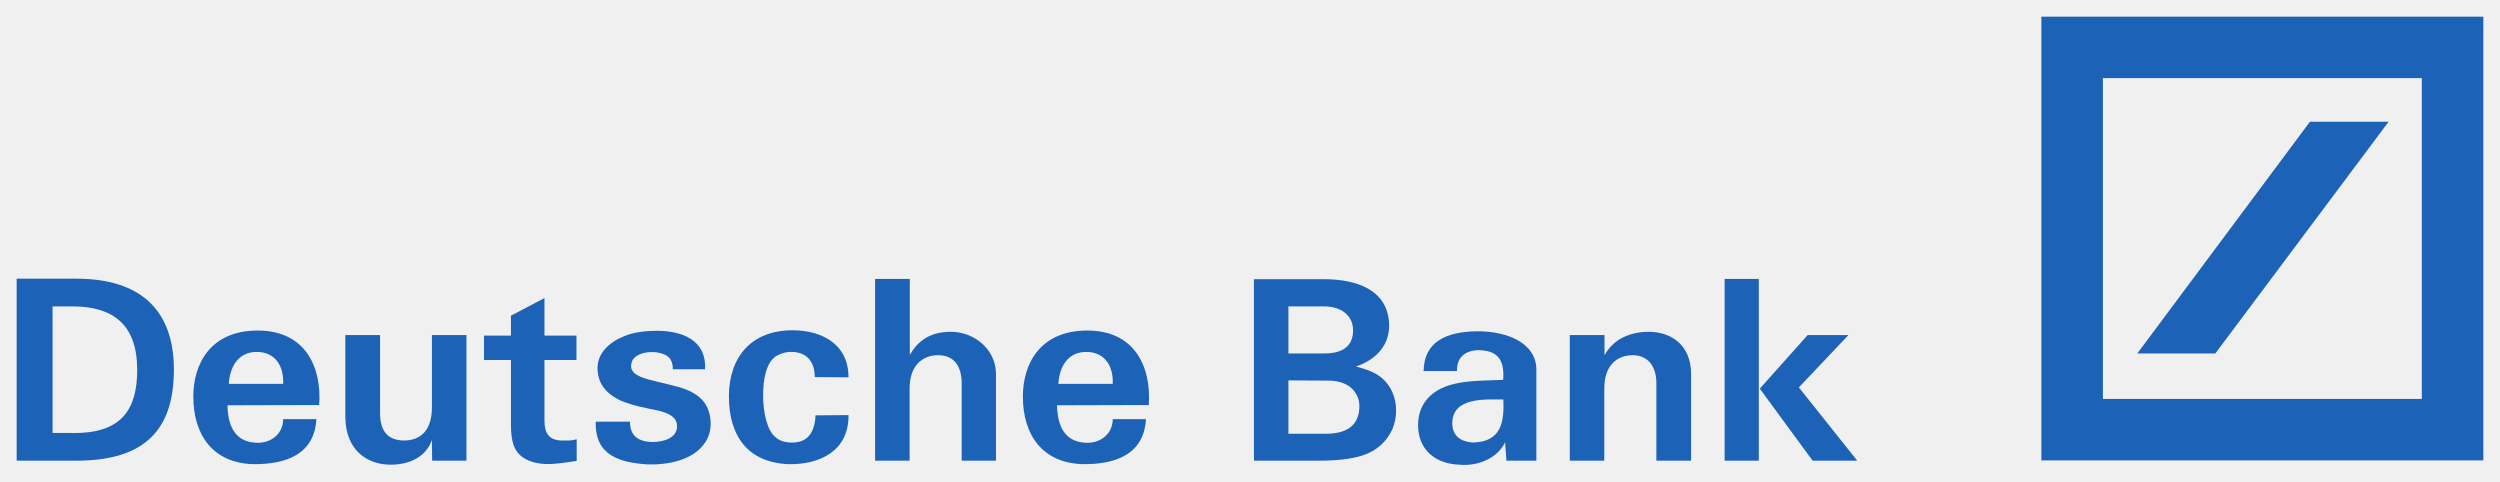
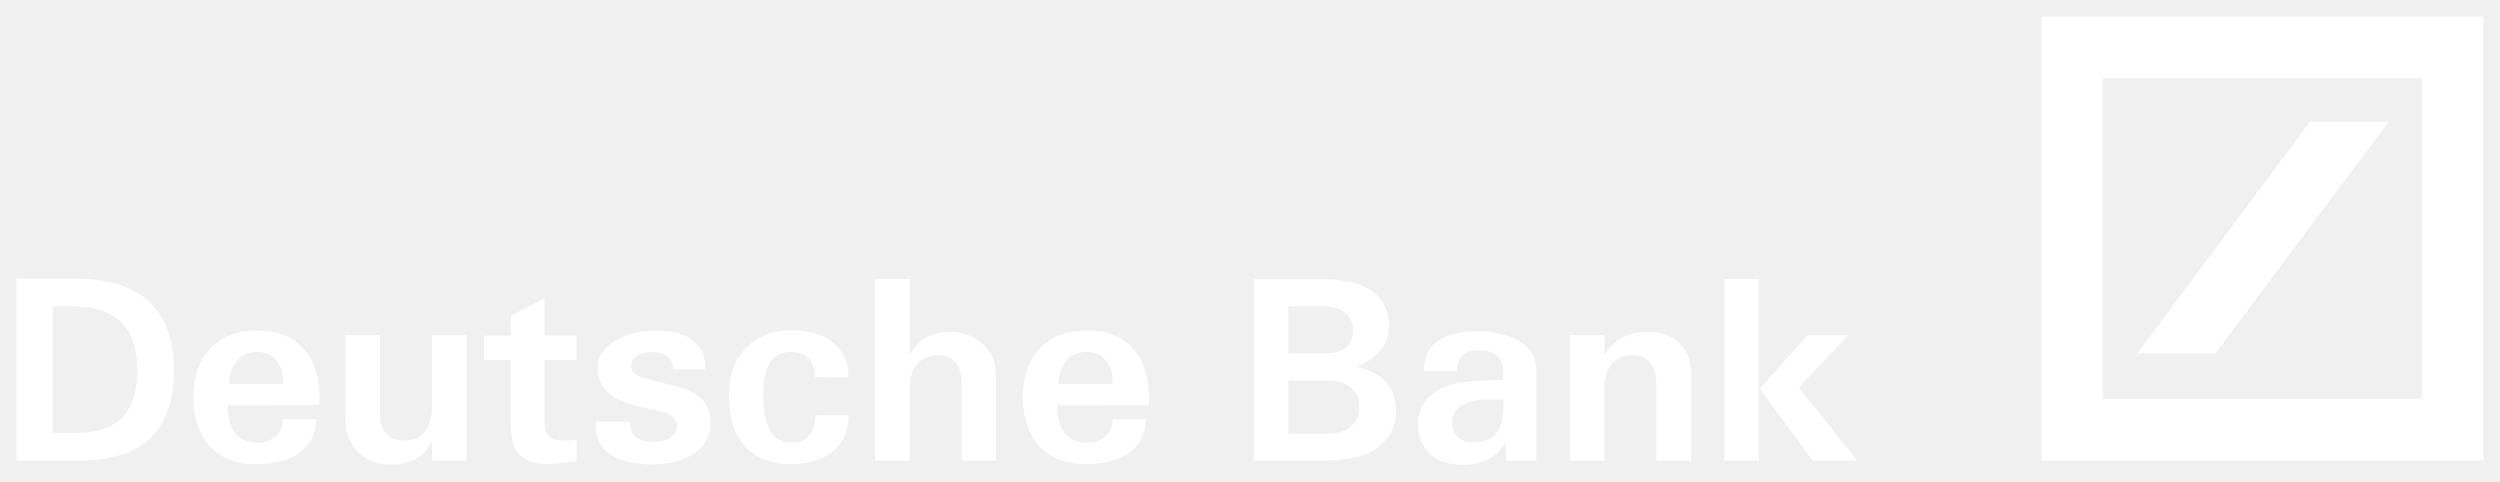
<svg xmlns="http://www.w3.org/2000/svg" version="1.0" width="797.598" height="153.638" id="svg1978">
-   <defs id="defs1980">
-   
-   
-  
-    
-    
-   
-     
-     
-     
-     
-     
-     
-     
-     
-     
-     
-     
-    </defs>
-   <g transform="translate(222.6327,-275.4212)" id="layer1">
-     <g transform="translate(5.314294,5.30821)" id="g2901">
-       <path d="M -203.523,417.081 L -222.633,417.081 L -222.633,359.027 L -203.523,359.027 C -183.305,359.027 -172.469,368.904 -172.469,388.014 C -172.469,406.961 -181.47,417.081 -203.523,417.081 z M -204.908,367.859 L -211.174,367.859 L -211.174,408.246 L -205.046,408.246 C -189.26,408.568 -184.17,400.861 -184.17,388.094 C -184.17,374.042 -191.475,367.859 -204.908,367.859" style="fill:#1c62b7;fill-rule:nonzero;stroke:none" id="path2677" />
-       <path d="M -154.952,392.591 C -154.64,387.291 -152.044,382.392 -146.054,382.392 C -140.238,382.392 -137.365,386.726 -137.607,392.591 L -154.952,392.591 z M -145.708,375.568 C -160.975,375.568 -166.272,386.408 -166.272,396.603 C -166.272,408.73 -160.179,417.801 -147.162,418.202 C -136.811,418.285 -127.637,415.152 -127.014,403.832 L -137.607,403.832 C -137.607,408.408 -141.312,411.379 -145.639,411.379 C -152.944,411.379 -155.263,405.999 -155.367,399.414 L -126.114,399.335 C -125.248,387.291 -130.476,375.568 -145.708,375.568" style="fill:#1c62b7;fill-rule:nonzero;stroke:none" id="path2679" />
-       <path d="M -79.135,417.081 L -90.075,417.081 L -90.144,410.496 C -91.979,415.713 -97.068,418.365 -103.299,418.365 C -110.708,418.365 -117.701,413.868 -117.77,403.108 L -117.77,377.012 L -106.692,377.012 L -106.692,401.581 C -106.761,407.363 -104.511,410.576 -99.076,410.655 C -94.16,410.655 -90.144,407.844 -90.144,400.058 L -90.144,377.012 L -79.135,377.012 L -79.135,417.081" style="fill:#1c62b7;fill-rule:nonzero;stroke:none" id="path2681" />
-       <path d="M -64.941,377.175 L -64.941,370.829 L -54.244,365.21 L -54.244,377.175 L -44.031,377.175 L -44.031,384.961 L -54.244,384.961 L -54.244,404.313 C -54.244,408.246 -52.893,410.496 -48.878,410.655 C -47.354,410.655 -45.97,410.814 -43.962,410.254 L -43.962,417.16 C -49.189,417.884 -55.213,419.248 -60.198,416.596 C -63.972,414.591 -64.941,411.057 -64.941,405.438 L -64.941,384.961 L -73.527,384.961 L -73.527,377.175 L -64.941,377.175" style="fill:#1c62b7;fill-rule:nonzero;stroke:none" id="path2683" />
-       <path d="M -2.453,399.816 C -0.687,403.351 -0.757,408.007 -2.938,411.22 C -6.711,416.998 -14.916,418.445 -21.251,418.285 C -30.252,417.721 -38.249,415.395 -37.869,404.635 L -26.929,404.635 C -27.033,409.291 -24.125,410.977 -19.97,411.136 C -15.954,411.136 -11.939,409.772 -11.939,406.079 C -11.939,403.108 -14.743,401.824 -18.343,401.021 C -22.463,400.138 -25.406,399.736 -30.01,397.888 C -33.68,396.122 -37.315,393.152 -37.315,387.533 C -37.315,382.873 -33.68,379.342 -28.937,377.414 C -25.752,376.05 -21.805,375.648 -18.412,375.648 C -10.796,375.648 -2.522,378.296 -3.007,387.931 L -13.289,387.931 C -13.289,386.487 -13.6,384.881 -14.812,383.919 C -17.062,381.911 -23.986,381.668 -26.133,384.961 C -28.556,390.583 -21.078,390.984 -12.804,393.231 C -7.577,394.436 -4.045,396.603 -2.453,399.816" style="fill:#1c62b7;fill-rule:nonzero;stroke:none" id="path2685" />
-       <path d="M 24.931,375.485 C 33.69,375.485 42.76,379.501 42.76,390.503 L 31.994,390.42 C 31.994,385.283 29.189,382.15 23.893,382.392 C 22.508,382.472 21.054,382.953 19.877,383.597 C 16.553,385.525 15.515,390.905 15.515,396.285 C 15.515,401.983 16.899,407.526 19.392,409.53 C 21.054,411.136 24.031,411.621 26.593,411.136 C 30.851,410.416 32.132,406.238 32.236,402.627 L 42.76,402.547 C 42.899,414.027 33.517,418.365 23.719,418.202 C 10.633,417.721 4.609,409.212 4.609,396.603 C 4.609,383.839 11.914,375.485 24.931,375.485" style="fill:#1c62b7;fill-rule:nonzero;stroke:none" id="path2687" />
-       <path d="M 51.242,359.107 L 62.32,359.107 L 62.32,383.354 C 65.228,378.217 69.556,375.97 75.406,375.97 C 82.815,375.97 89.808,381.509 89.808,389.458 L 89.808,417.081 L 78.868,417.081 L 78.868,392.508 C 78.868,387.048 76.549,383.437 71.321,383.437 C 66.44,383.437 62.251,386.647 62.251,394.034 L 62.251,417.081 L 51.242,417.081 L 51.242,359.107" style="fill:#1c62b7;fill-rule:nonzero;stroke:none" id="path2689" />
-       <path d="M 109.714,392.591 C 110.026,387.291 112.588,382.392 118.611,382.392 C 124.393,382.392 127.301,386.726 127.059,392.591 L 109.714,392.591 z M 118.958,375.568 C 103.69,375.568 98.394,386.408 98.394,396.603 C 98.394,408.73 104.487,417.801 117.504,418.202 C 127.855,418.285 137.029,415.152 137.652,403.832 L 127.059,403.832 C 127.059,408.408 123.354,411.379 119.027,411.379 C 111.722,411.379 109.403,405.999 109.299,399.414 L 138.552,399.335 C 139.418,387.291 134.19,375.568 118.958,375.568" style="fill:#1c62b7;fill-rule:nonzero;stroke:none" id="path2691" />
-       <path d="M 206.856,415.395 C 203.118,416.596 198.271,417.081 193.078,417.081 L 172.099,417.081 L 172.099,359.186 L 194.428,359.186 C 204.398,359.186 214.819,362.32 215.234,373.481 C 215.477,380.547 210.665,385.04 204.641,387.048 C 209.28,388.253 213.053,389.617 215.615,393.955 C 217.865,397.808 218.039,402.949 216.204,407.204 C 214.265,411.22 211.288,413.868 206.856,415.395 z M 194.428,367.859 L 183.107,367.859 L 183.107,382.873 L 194.601,382.873 C 200.625,382.873 203.741,380.384 203.741,375.485 C 203.741,370.909 200.14,367.859 194.428,367.859 z M 195.571,391.545 L 183.107,391.466 L 183.107,408.488 L 195.155,408.488 C 203.187,408.488 205.749,404.552 205.749,399.657 C 205.749,395.883 203.014,391.466 195.571,391.545" style="fill:#1c62b7;fill-rule:nonzero;stroke:none" id="path2693" />
-       <path d="M 241.891,411.299 C 237.806,410.977 235.383,408.969 235.383,405.116 C 235.452,396.686 246.15,397.569 251.689,397.569 C 251.931,404.233 251.377,411.136 241.891,411.299 z M 262.213,388.014 C 262.213,379.823 253.385,375.728 243.172,375.807 C 233.444,375.97 226.382,379.1 226.243,388.495 L 236.906,388.495 C 236.664,384.157 239.641,381.911 243.588,381.831 C 249.508,381.831 252.173,384.559 251.619,391.306 C 245.734,391.625 237.875,391.223 232.025,393.955 C 227.767,395.963 224.478,399.736 224.478,405.757 C 224.478,413.466 229.844,418.123 237.702,418.365 C 243.345,418.926 249.75,416.437 252.243,411.22 L 252.658,417.081 L 262.213,417.081 C 262.213,407.363 262.213,397.808 262.213,388.014" style="fill:#1c62b7;fill-rule:nonzero;stroke:none" id="path2695" />
-       <path d="M 272.876,377.012 L 283.954,377.012 L 283.954,383.437 C 286.862,378.217 292.159,375.97 298.113,375.97 C 304.76,375.97 311.58,379.823 311.58,389.458 L 311.58,417.081 L 300.502,417.081 L 300.502,392.508 C 300.571,387.291 298.01,383.437 292.955,383.437 C 287.97,383.437 283.885,386.647 283.885,394.034 L 283.885,417.081 L 272.876,417.081 L 272.876,377.012" style="fill:#1c62b7;fill-rule:nonzero;stroke:none" id="path2697" />
-       <path d="M 350.354,417.081 L 333.494,394.114 L 348.762,377.012 L 361.779,377.012 L 345.957,393.712 L 364.583,417.081 L 350.354,417.081 z M 322.278,359.107 L 333.183,359.107 L 333.183,417.081 L 322.278,417.081 L 322.278,359.107 z " style="fill:#1c62b7;fill-rule:nonzero;stroke:none" id="path2699" />
-       <path d="M 423.332,275.421 L 564.337,275.421 L 564.337,416.998 L 423.332,416.998 L 423.332,275.421 z M 509.015,308.954 L 453.936,382.877 L 478.827,382.877 L 534.114,308.954 L 509.015,308.954 z M 442.961,397.389 L 544.708,397.389 L 544.708,295.033 L 442.961,295.033 L 442.961,397.389 z " style="fill:#1c62b7;fill-rule:nonzero;stroke:none" id="path2701" />
+   <defs id="defs1980" />
+   <g transform="translate(222.6327,-275.4212)" id="layer1" style="fill:#ffffff;fill-opacity:1">
+     <g transform="translate(5.314294,5.30821)" id="g2901" style="fill:#ffffff;fill-opacity:1">
+       <path d="M -203.523,417.081 L -222.633,417.081 L -222.633,359.027 L -203.523,359.027 C -183.305,359.027 -172.469,368.904 -172.469,388.014 C -172.469,406.961 -181.47,417.081 -203.523,417.081 z M -204.908,367.859 L -211.174,367.859 L -211.174,408.246 L -205.046,408.246 C -189.26,408.568 -184.17,400.861 -184.17,388.094 C -184.17,374.042 -191.475,367.859 -204.908,367.859" style="fill:#ffffff;fill-rule:nonzero;stroke:none;fill-opacity:1" id="path2677" />
+       <path d="M -154.952,392.591 C -154.64,387.291 -152.044,382.392 -146.054,382.392 C -140.238,382.392 -137.365,386.726 -137.607,392.591 L -154.952,392.591 z M -145.708,375.568 C -160.975,375.568 -166.272,386.408 -166.272,396.603 C -166.272,408.73 -160.179,417.801 -147.162,418.202 C -136.811,418.285 -127.637,415.152 -127.014,403.832 L -137.607,403.832 C -137.607,408.408 -141.312,411.379 -145.639,411.379 C -152.944,411.379 -155.263,405.999 -155.367,399.414 L -126.114,399.335 C -125.248,387.291 -130.476,375.568 -145.708,375.568" style="fill:#ffffff;fill-rule:nonzero;stroke:none;fill-opacity:1" id="path2679" />
+       <path d="M -79.135,417.081 L -90.075,417.081 L -90.144,410.496 C -91.979,415.713 -97.068,418.365 -103.299,418.365 C -110.708,418.365 -117.701,413.868 -117.77,403.108 L -117.77,377.012 L -106.692,377.012 L -106.692,401.581 C -106.761,407.363 -104.511,410.576 -99.076,410.655 C -94.16,410.655 -90.144,407.844 -90.144,400.058 L -90.144,377.012 L -79.135,377.012 L -79.135,417.081" style="fill:#ffffff;fill-rule:nonzero;stroke:none;fill-opacity:1" id="path2681" />
+       <path d="M -64.941,377.175 L -64.941,370.829 L -54.244,365.21 L -54.244,377.175 L -44.031,377.175 L -44.031,384.961 L -54.244,384.961 L -54.244,404.313 C -54.244,408.246 -52.893,410.496 -48.878,410.655 C -47.354,410.655 -45.97,410.814 -43.962,410.254 L -43.962,417.16 C -49.189,417.884 -55.213,419.248 -60.198,416.596 C -63.972,414.591 -64.941,411.057 -64.941,405.438 L -64.941,384.961 L -73.527,384.961 L -73.527,377.175 L -64.941,377.175" style="fill:#ffffff;fill-rule:nonzero;stroke:none;fill-opacity:1" id="path2683" />
+       <path d="M -2.453,399.816 C -0.687,403.351 -0.757,408.007 -2.938,411.22 C -6.711,416.998 -14.916,418.445 -21.251,418.285 C -30.252,417.721 -38.249,415.395 -37.869,404.635 L -26.929,404.635 C -27.033,409.291 -24.125,410.977 -19.97,411.136 C -15.954,411.136 -11.939,409.772 -11.939,406.079 C -11.939,403.108 -14.743,401.824 -18.343,401.021 C -22.463,400.138 -25.406,399.736 -30.01,397.888 C -33.68,396.122 -37.315,393.152 -37.315,387.533 C -37.315,382.873 -33.68,379.342 -28.937,377.414 C -25.752,376.05 -21.805,375.648 -18.412,375.648 C -10.796,375.648 -2.522,378.296 -3.007,387.931 L -13.289,387.931 C -13.289,386.487 -13.6,384.881 -14.812,383.919 C -17.062,381.911 -23.986,381.668 -26.133,384.961 C -28.556,390.583 -21.078,390.984 -12.804,393.231 C -7.577,394.436 -4.045,396.603 -2.453,399.816" style="fill:#ffffff;fill-rule:nonzero;stroke:none;fill-opacity:1" id="path2685" />
+       <path d="M 24.931,375.485 C 33.69,375.485 42.76,379.501 42.76,390.503 L 31.994,390.42 C 31.994,385.283 29.189,382.15 23.893,382.392 C 22.508,382.472 21.054,382.953 19.877,383.597 C 16.553,385.525 15.515,390.905 15.515,396.285 C 15.515,401.983 16.899,407.526 19.392,409.53 C 21.054,411.136 24.031,411.621 26.593,411.136 C 30.851,410.416 32.132,406.238 32.236,402.627 L 42.76,402.547 C 42.899,414.027 33.517,418.365 23.719,418.202 C 10.633,417.721 4.609,409.212 4.609,396.603 C 4.609,383.839 11.914,375.485 24.931,375.485" style="fill:#ffffff;fill-rule:nonzero;stroke:none;fill-opacity:1" id="path2687" />
+       <path d="M 51.242,359.107 L 62.32,359.107 L 62.32,383.354 C 65.228,378.217 69.556,375.97 75.406,375.97 C 82.815,375.97 89.808,381.509 89.808,389.458 L 89.808,417.081 L 78.868,417.081 L 78.868,392.508 C 78.868,387.048 76.549,383.437 71.321,383.437 C 66.44,383.437 62.251,386.647 62.251,394.034 L 62.251,417.081 L 51.242,417.081 L 51.242,359.107" style="fill:#ffffff;fill-rule:nonzero;stroke:none;fill-opacity:1" id="path2689" />
+       <path d="M 109.714,392.591 C 110.026,387.291 112.588,382.392 118.611,382.392 C 124.393,382.392 127.301,386.726 127.059,392.591 L 109.714,392.591 z M 118.958,375.568 C 103.69,375.568 98.394,386.408 98.394,396.603 C 98.394,408.73 104.487,417.801 117.504,418.202 C 127.855,418.285 137.029,415.152 137.652,403.832 L 127.059,403.832 C 127.059,408.408 123.354,411.379 119.027,411.379 C 111.722,411.379 109.403,405.999 109.299,399.414 L 138.552,399.335 C 139.418,387.291 134.19,375.568 118.958,375.568" style="fill:#ffffff;fill-rule:nonzero;stroke:none;fill-opacity:1" id="path2691" />
+       <path d="M 206.856,415.395 C 203.118,416.596 198.271,417.081 193.078,417.081 L 172.099,417.081 L 172.099,359.186 L 194.428,359.186 C 204.398,359.186 214.819,362.32 215.234,373.481 C 215.477,380.547 210.665,385.04 204.641,387.048 C 209.28,388.253 213.053,389.617 215.615,393.955 C 217.865,397.808 218.039,402.949 216.204,407.204 C 214.265,411.22 211.288,413.868 206.856,415.395 z M 194.428,367.859 L 183.107,367.859 L 183.107,382.873 L 194.601,382.873 C 200.625,382.873 203.741,380.384 203.741,375.485 C 203.741,370.909 200.14,367.859 194.428,367.859 z M 195.571,391.545 L 183.107,391.466 L 183.107,408.488 L 195.155,408.488 C 203.187,408.488 205.749,404.552 205.749,399.657 C 205.749,395.883 203.014,391.466 195.571,391.545" style="fill:#ffffff;fill-rule:nonzero;stroke:none;fill-opacity:1" id="path2693" />
+       <path d="M 241.891,411.299 C 237.806,410.977 235.383,408.969 235.383,405.116 C 235.452,396.686 246.15,397.569 251.689,397.569 C 251.931,404.233 251.377,411.136 241.891,411.299 z M 262.213,388.014 C 262.213,379.823 253.385,375.728 243.172,375.807 C 233.444,375.97 226.382,379.1 226.243,388.495 L 236.906,388.495 C 236.664,384.157 239.641,381.911 243.588,381.831 C 249.508,381.831 252.173,384.559 251.619,391.306 C 245.734,391.625 237.875,391.223 232.025,393.955 C 227.767,395.963 224.478,399.736 224.478,405.757 C 224.478,413.466 229.844,418.123 237.702,418.365 C 243.345,418.926 249.75,416.437 252.243,411.22 L 252.658,417.081 L 262.213,417.081 C 262.213,407.363 262.213,397.808 262.213,388.014" style="fill:#ffffff;fill-rule:nonzero;stroke:none;fill-opacity:1" id="path2695" />
+       <path d="M 272.876,377.012 L 283.954,377.012 L 283.954,383.437 C 286.862,378.217 292.159,375.97 298.113,375.97 C 304.76,375.97 311.58,379.823 311.58,389.458 L 311.58,417.081 L 300.502,417.081 L 300.502,392.508 C 300.571,387.291 298.01,383.437 292.955,383.437 C 287.97,383.437 283.885,386.647 283.885,394.034 L 283.885,417.081 L 272.876,417.081 L 272.876,377.012" style="fill:#ffffff;fill-rule:nonzero;stroke:none;fill-opacity:1" id="path2697" />
+       <path d="M 350.354,417.081 L 333.494,394.114 L 348.762,377.012 L 361.779,377.012 L 345.957,393.712 L 364.583,417.081 L 350.354,417.081 z M 322.278,359.107 L 333.183,359.107 L 333.183,417.081 L 322.278,417.081 L 322.278,359.107 z " style="fill:#ffffff;fill-rule:nonzero;stroke:none;fill-opacity:1" id="path2699" />
+       <path d="M 423.332,275.421 L 564.337,275.421 L 564.337,416.998 L 423.332,416.998 L 423.332,275.421 z M 509.015,308.954 L 453.936,382.877 L 478.827,382.877 L 534.114,308.954 L 509.015,308.954 z M 442.961,397.389 L 544.708,397.389 L 544.708,295.033 L 442.961,295.033 L 442.961,397.389 z " style="fill:#ffffff;fill-rule:nonzero;stroke:none;fill-opacity:1" id="path2701" />
    </g>
  </g>
</svg>
